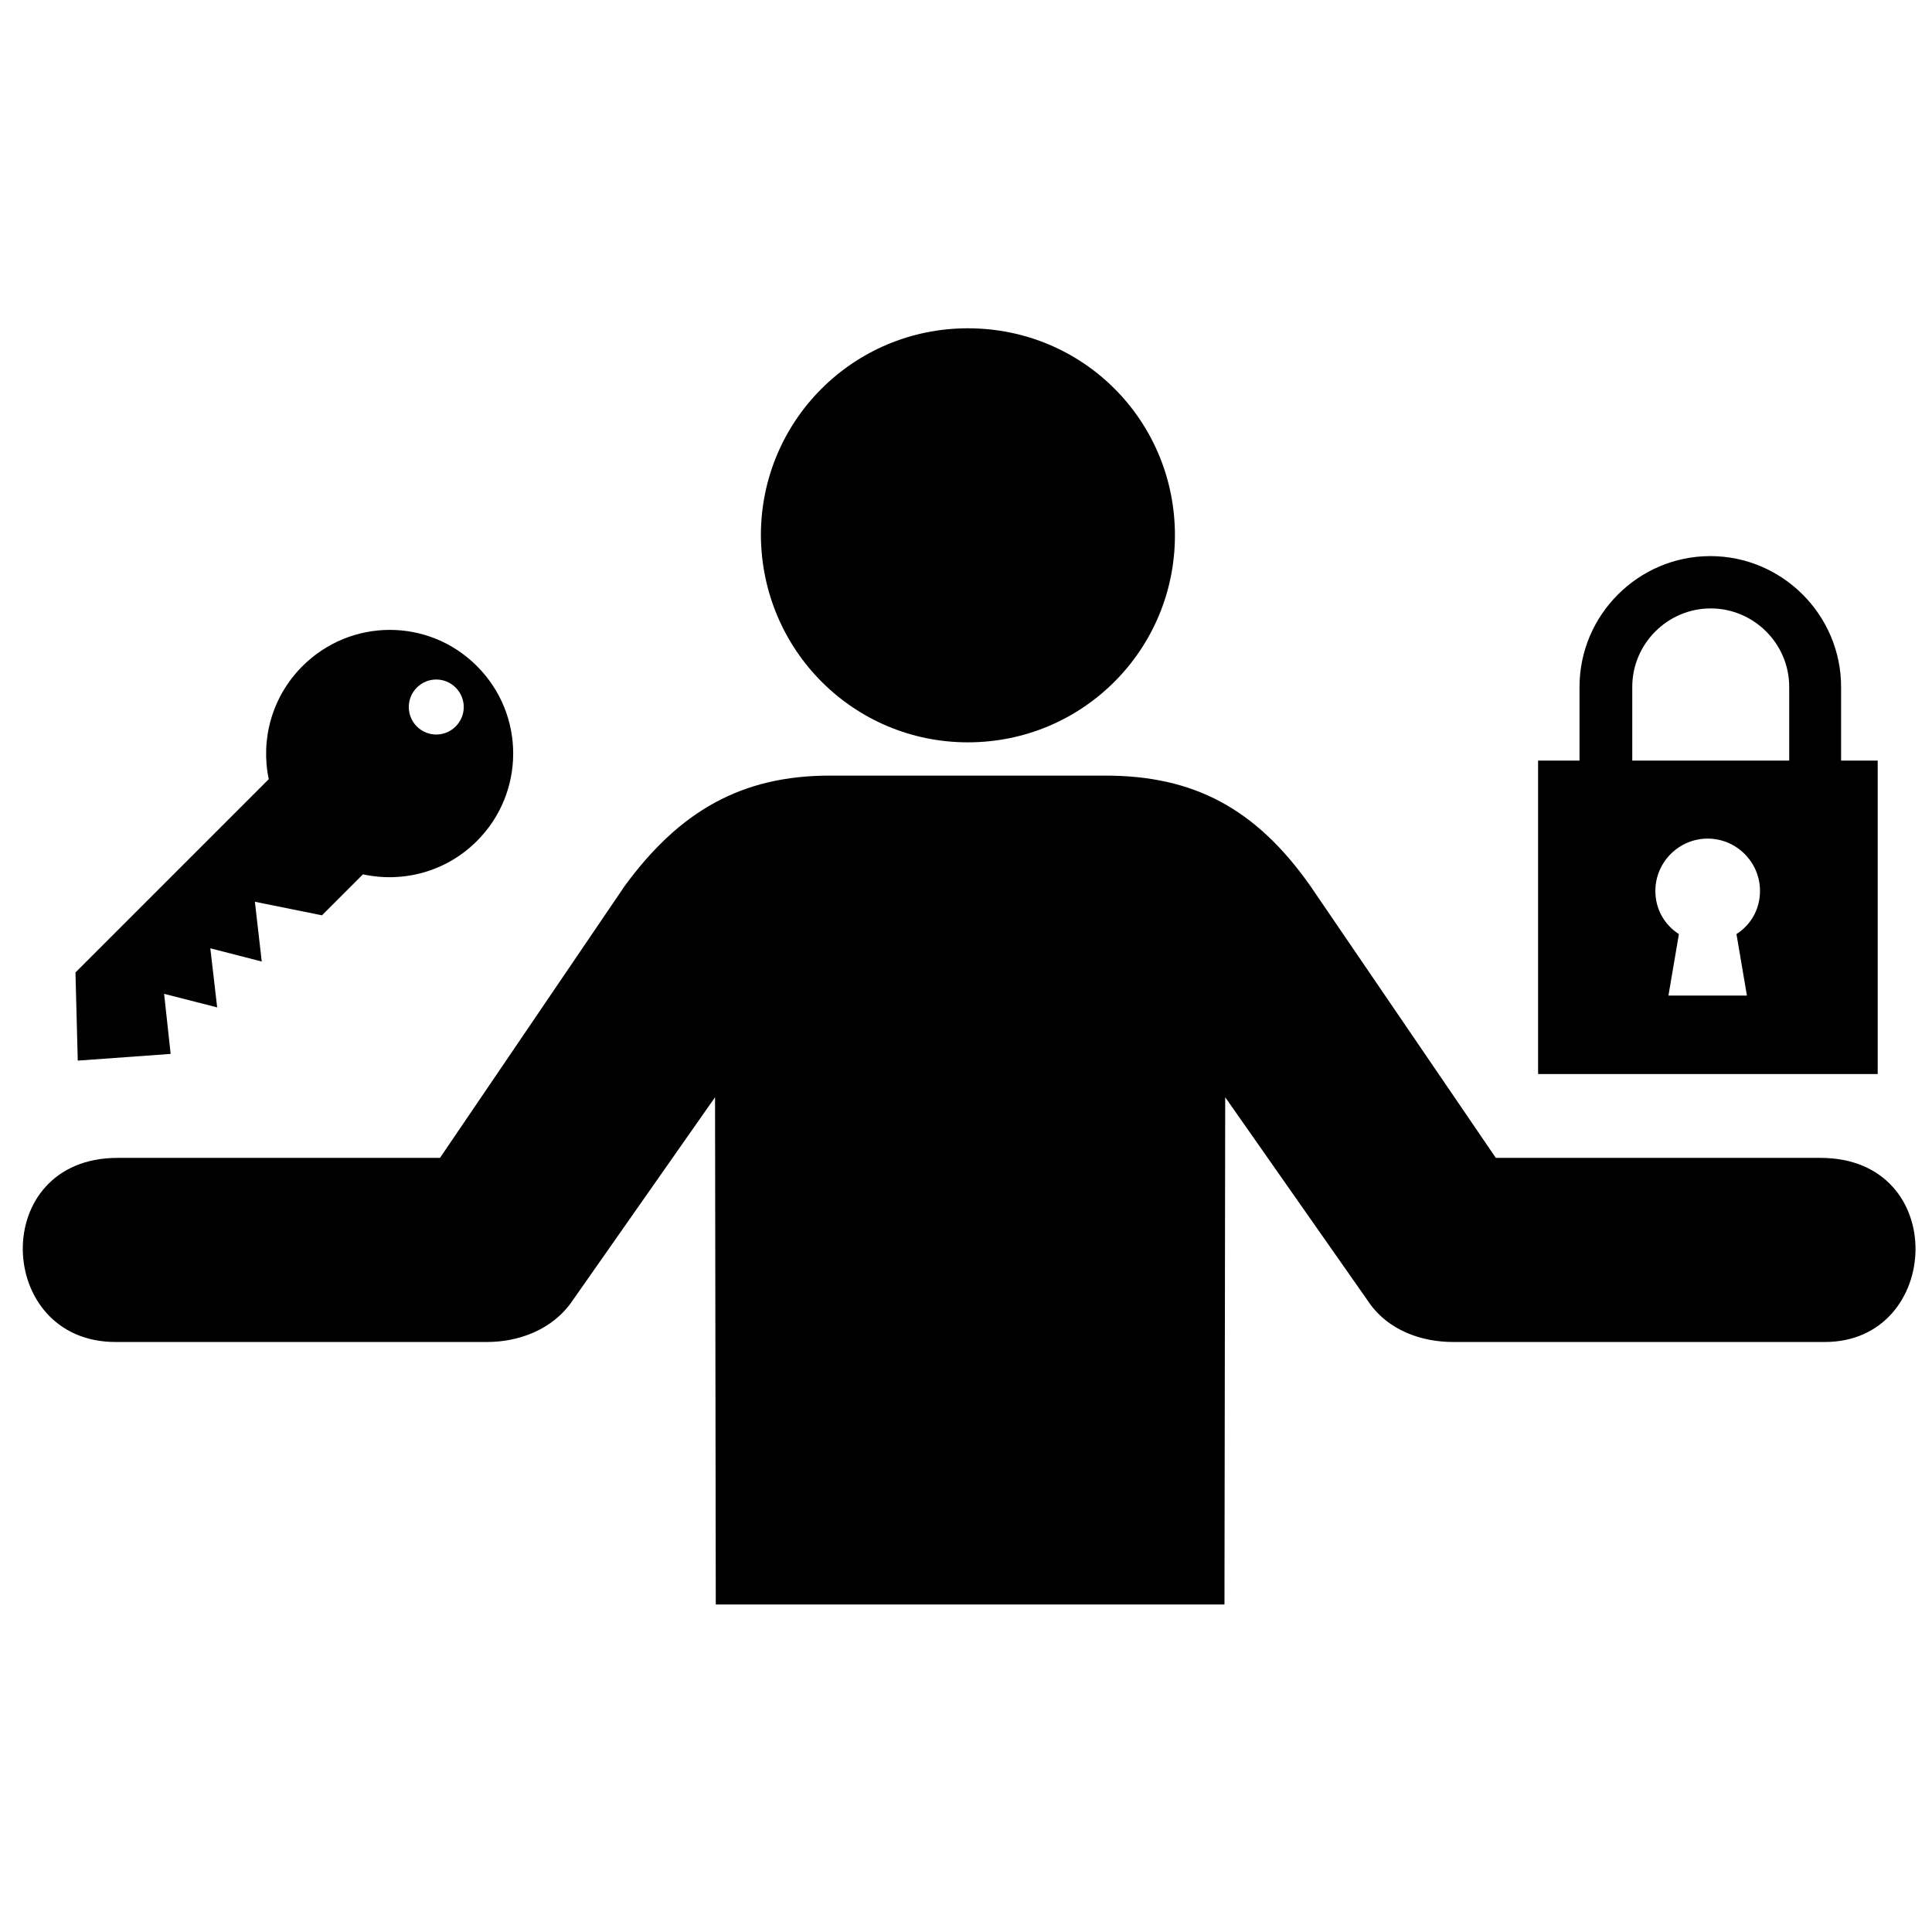
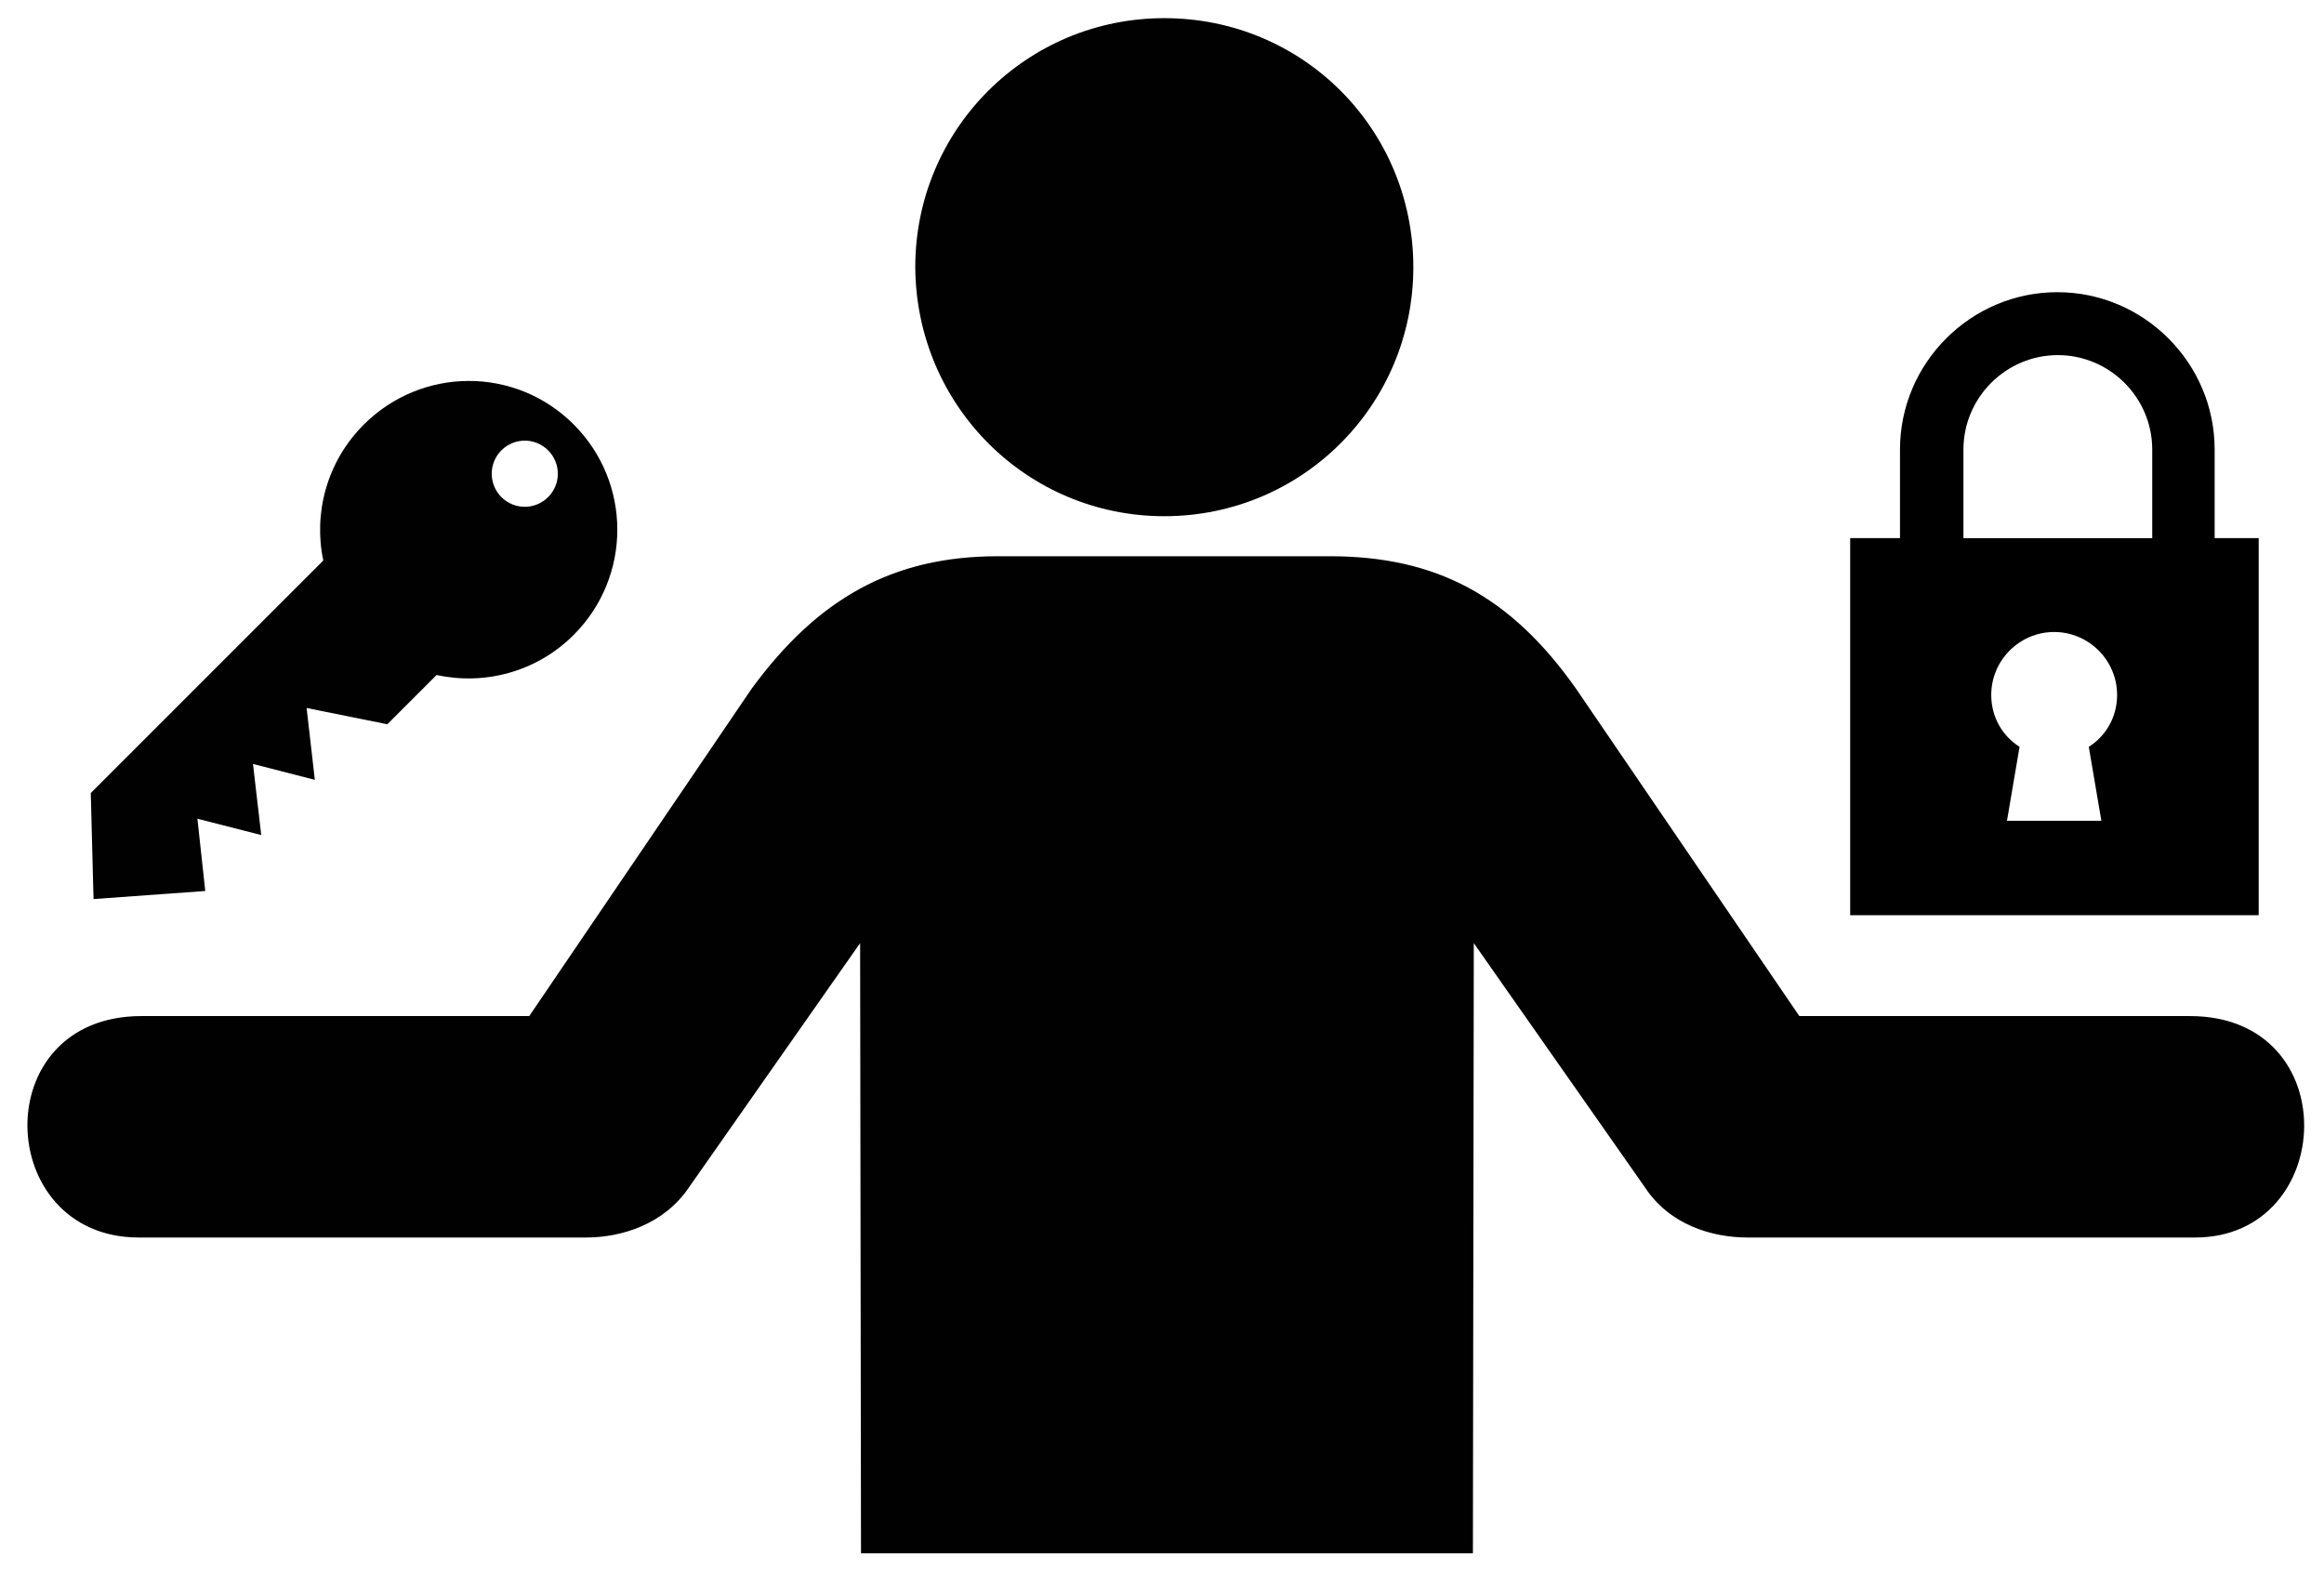
- <svg xmlns="http://www.w3.org/2000/svg" version="1.1" id="Layer_1" width="800px" height="800px" viewBox="0 0 256 173" enable-background="new 0 0 256 173" xml:space="preserve">
+ <svg xmlns="http://www.w3.org/2000/svg" version="1.1" id="Layer_1" viewBox="0 0 256 173" enable-background="new 0 0 256 173" xml:space="preserve" fill="currentcolor" style="height:1em">
  <path fill="#010101" d="M128.253,56.864c15.186,0,27.432-12.247,27.432-27.432S143.536,2,128.253,2  c-15.186,0-27.432,12.247-27.432,27.432C100.918,44.716,113.165,56.864,128.253,56.864z M64.571,136.32h-49.28  c-15.969,0-16.851-24.395,0.294-24.395H58.3l24.493-36.054c7.25-9.895,15.48-14.598,27.138-14.598h36.544  c11.659,0,19.888,4.311,27.138,14.598l24.591,36.054h43.01c17.243,0,16.165,24.395,0.588,24.395h-49.28  c-3.919,0-8.622-1.372-11.365-5.584l-18.811-26.844l-0.098,67.209H94.844l-0.098-67.209l-18.811,26.844  C73.192,134.85,68.49,136.32,64.571,136.32z" />
  <path fill="#010101" d="M22.611,98.149l-0.865-7.96l7.03,1.795l-0.908-7.83l6.814,1.752l-0.908-7.917l8.89,1.795l5.429-5.429  c5.256,1.146,10.988-0.303,15.098-4.413c6.403-6.403,6.424-16.764,0-23.188s-16.742-6.359-23.123,0.022  c-4.067,4.067-5.559,9.755-4.456,14.968L10,87.356l0.303,11.681L22.611,98.149z M55.23,54.758c-1.406-1.406-1.428-3.72,0-5.148  c1.428-1.428,3.72-1.428,5.148,0c1.428,1.428,1.428,3.72,0,5.148C58.929,56.208,56.636,56.164,55.23,54.758z" />
  <path d="M248.806,59.279v41.534h-45V59.279h5.488v-9.763c0-9.531,7.798-17.33,17.33-17.33c9.531,0,17.33,7.798,17.33,17.33v9.763  L248.806,59.279z M230.09,82.27c1.906-1.213,3.119-3.293,3.119-5.719c0-3.813-3.119-6.932-6.932-6.932s-6.932,3.119-6.932,6.932  c0,2.426,1.213,4.506,3.119,5.719l-1.386,8.145h10.398L230.09,82.27z M237.079,49.517c0-5.719-4.679-10.398-10.398-10.398  c-5.719,0-10.398,4.679-10.398,10.398v9.763h16.926h3.87V49.517z" />
  <g id="shopping_cart">
</g>
  <g id="cross">
</g>
  <g id="leaf">
</g>
</svg>
